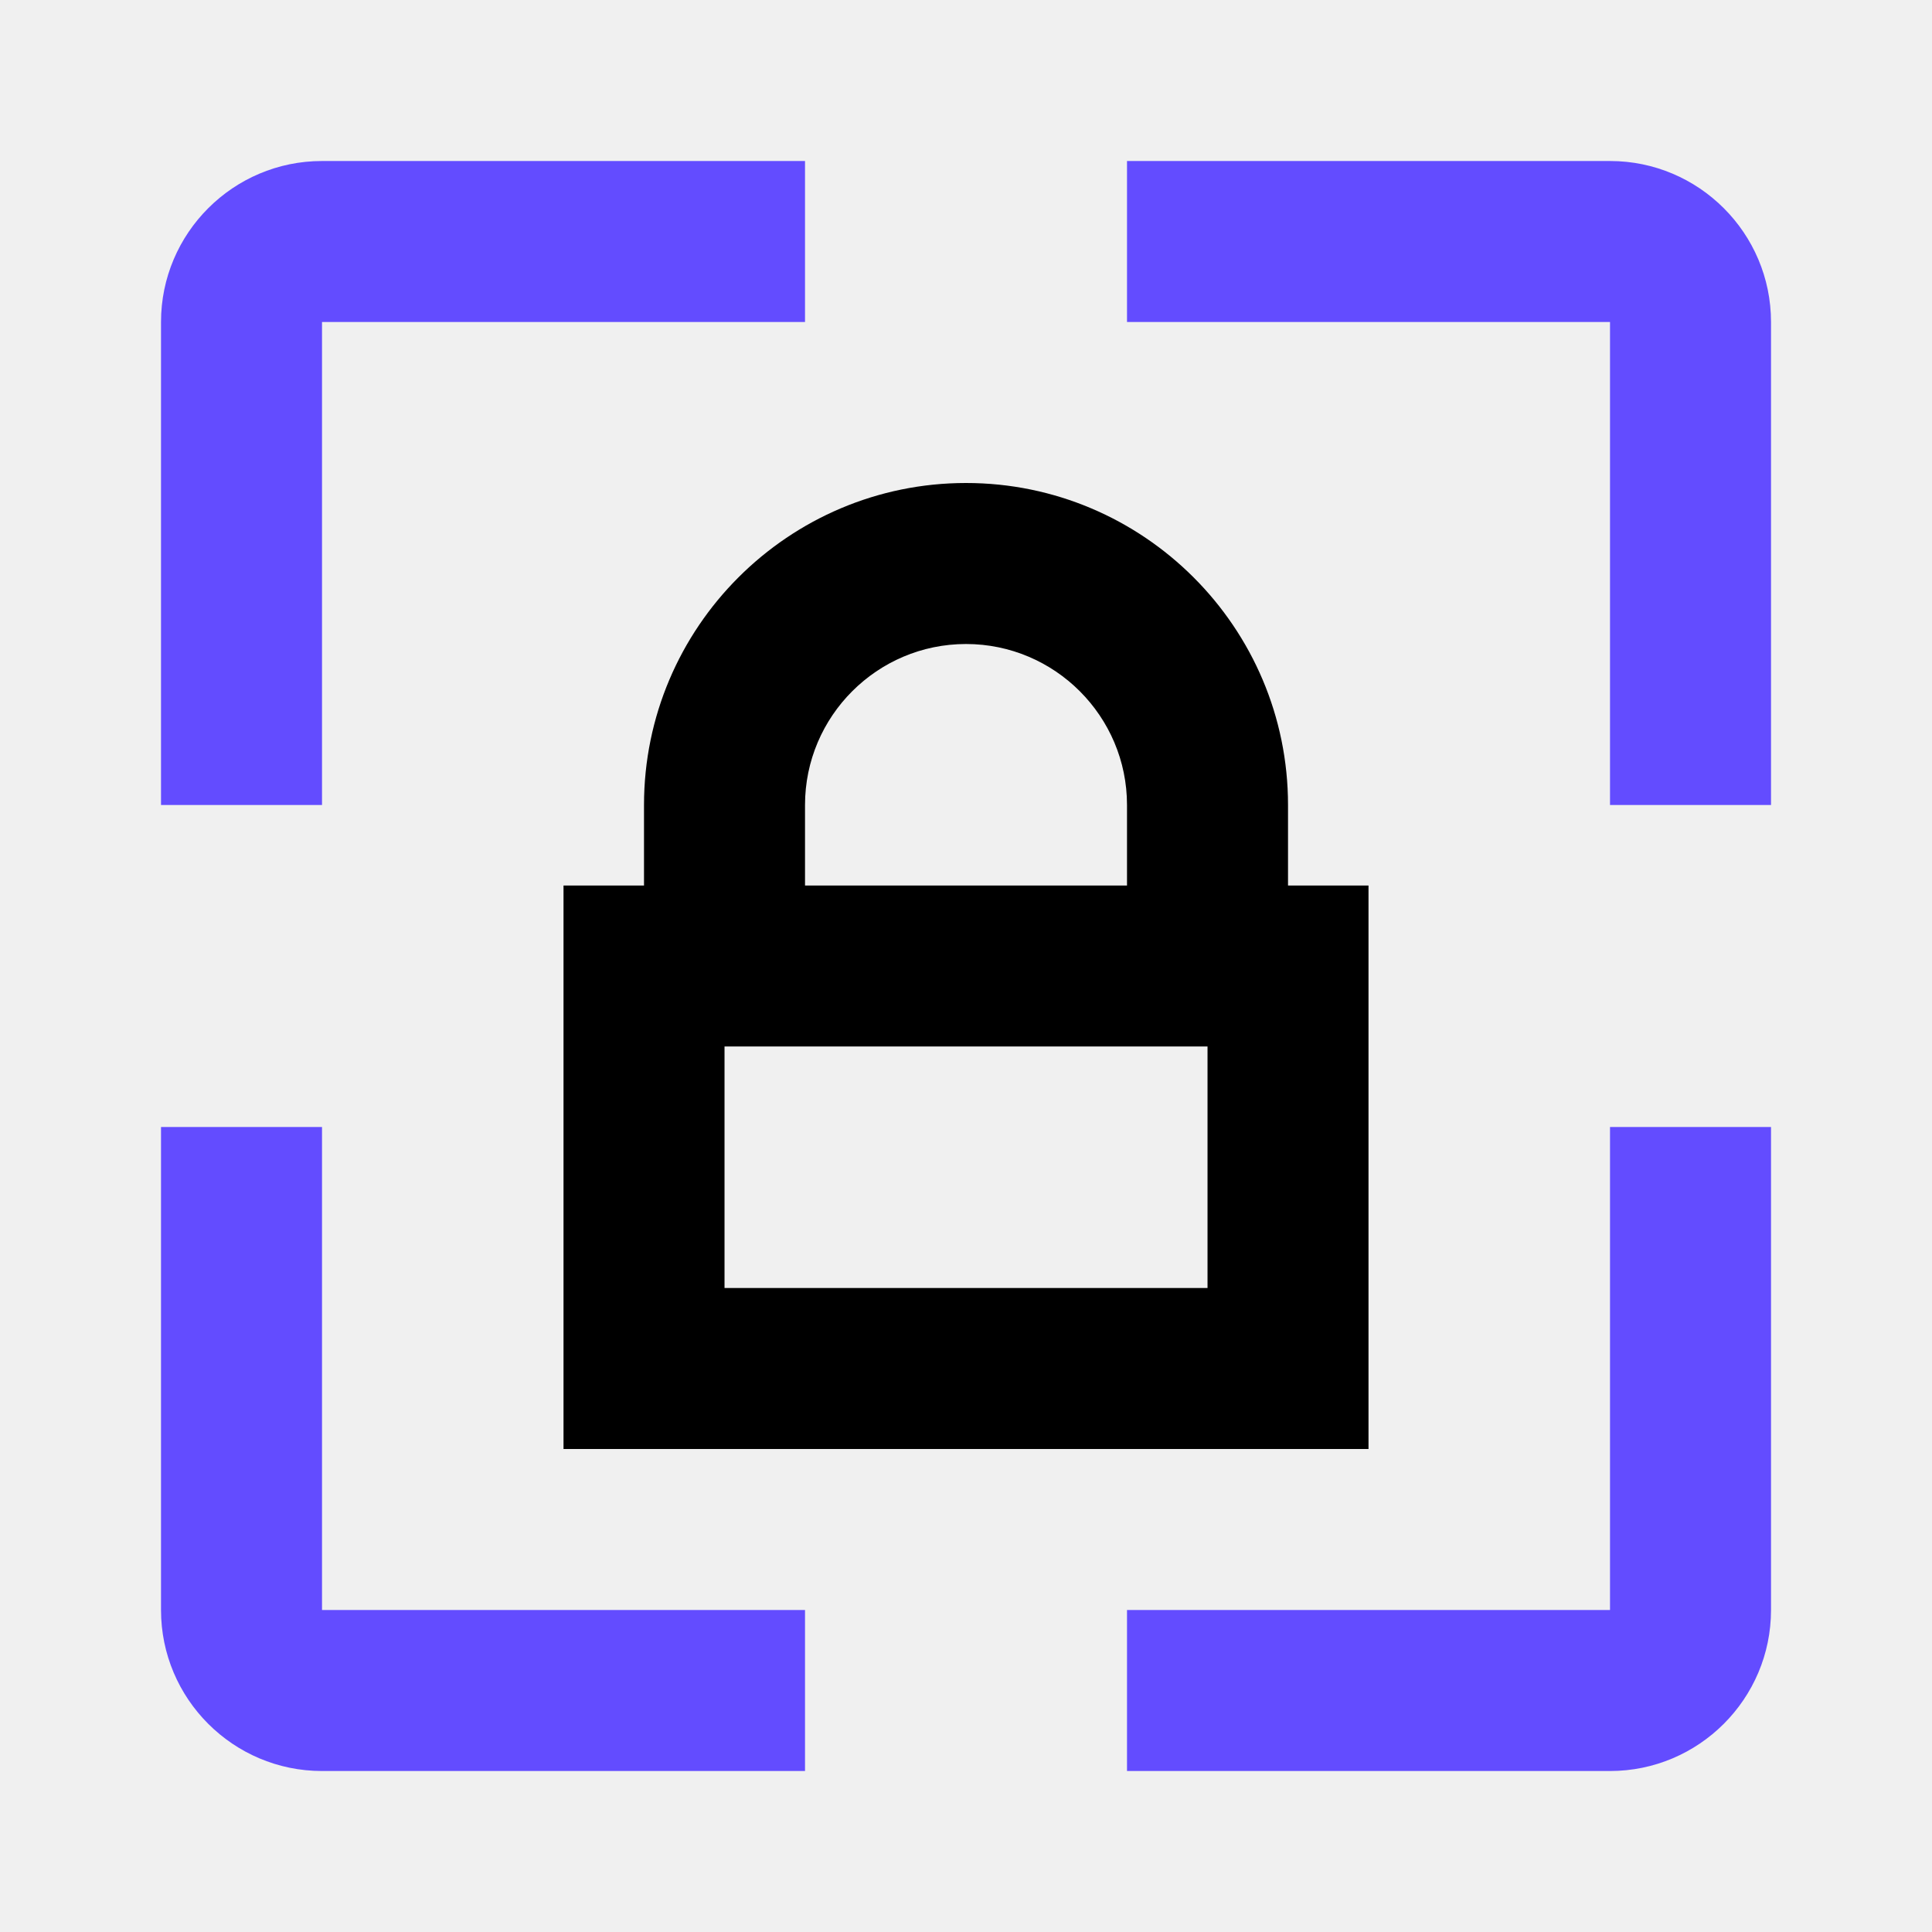
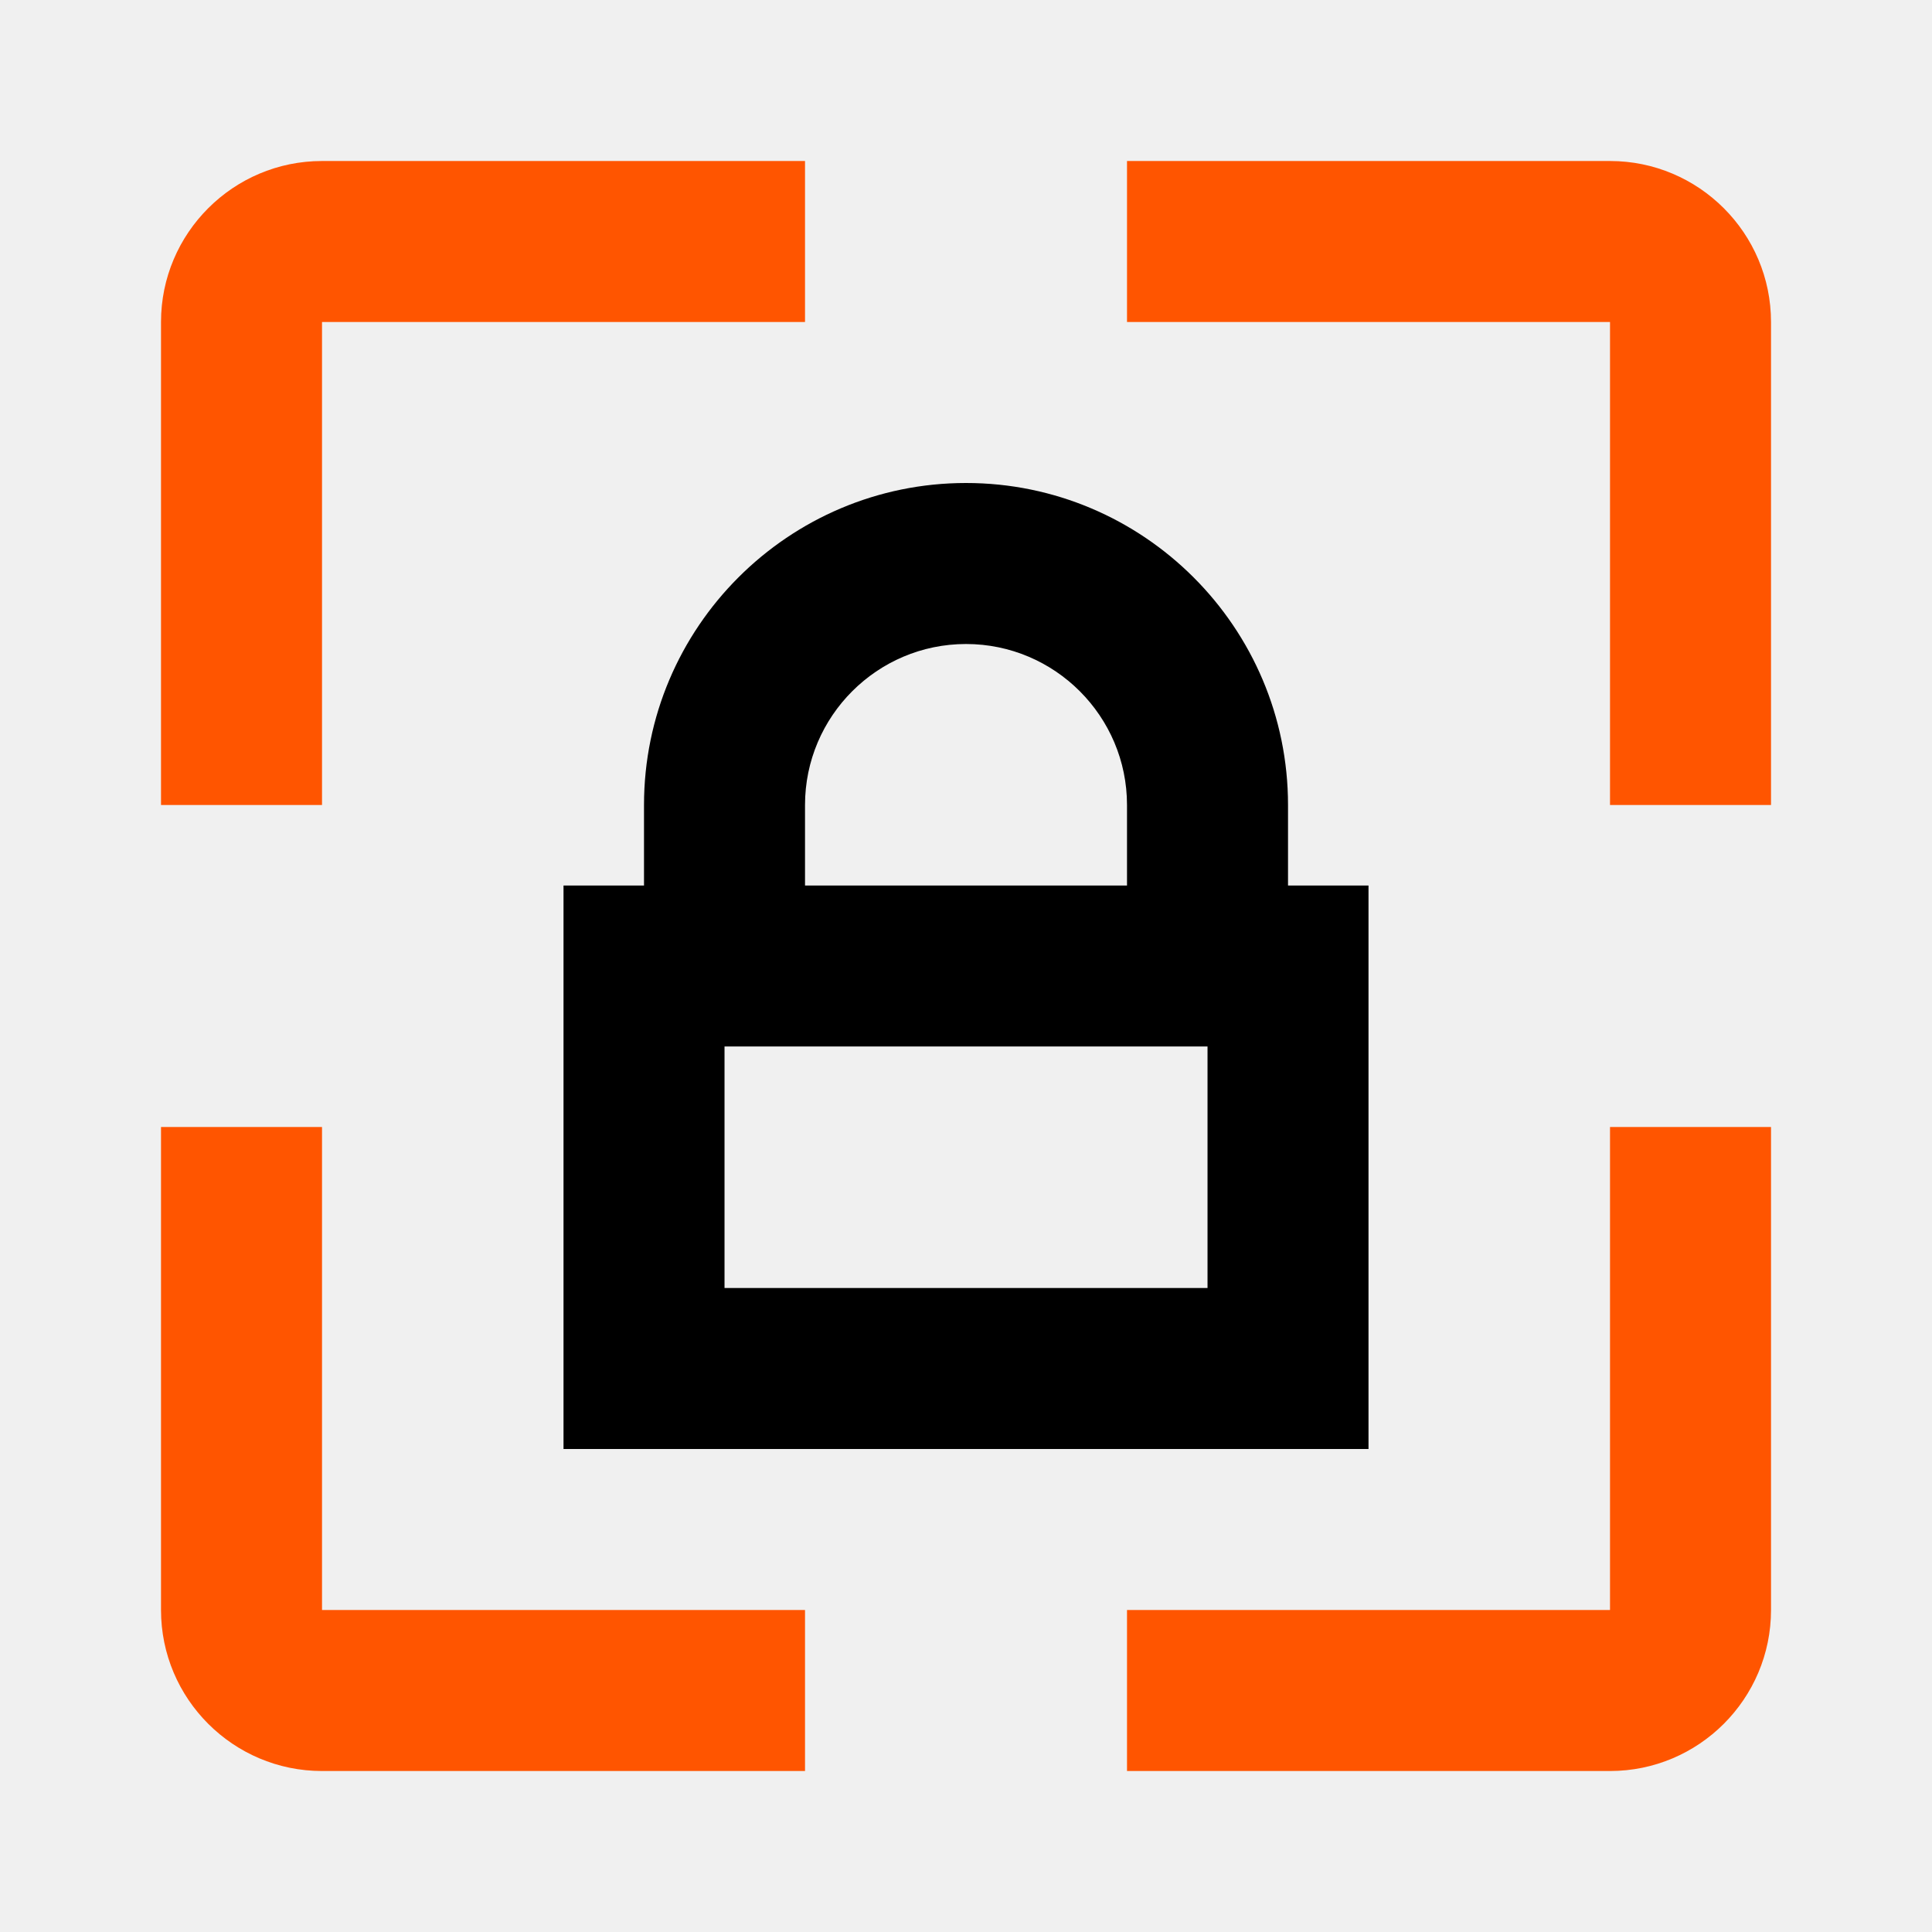
<svg xmlns="http://www.w3.org/2000/svg" width="80" height="80" viewBox="0 0 80 80" fill="none">
  <g id="lock" clip-path="url(#clip0_9423_95944)">
    <g id="Line_Icons">
      <g id="Group">
-         <path id="Vector" d="M13.334 13.334H33.334V6.667H13.334C9.657 6.667 6.667 9.657 6.667 13.334V33.334H13.334V13.334Z" fill="#634CFF" />
-         <path id="Vector_2" d="M66.667 6.667H46.667V13.334H66.667V33.334H73.334V13.334C73.334 9.657 70.344 6.667 66.667 6.667Z" fill="#634CFF" />
-         <path id="Vector_3" d="M13.334 46.667H6.667V66.667C6.667 70.344 9.657 73.334 13.334 73.334H33.334V66.667H13.334V46.667Z" fill="#634CFF" />
-         <path id="Vector_4" d="M66.667 66.667H46.667V73.334H66.667C70.344 73.334 73.334 70.344 73.334 66.667V46.667H66.667V66.667Z" fill="#634CFF" />
+         <path id="Vector" d="M13.334 13.334H33.334V6.667H13.334C9.657 6.667 6.667 9.657 6.667 13.334V33.334H13.334V13.334Z" fill="#FF5500" />
+         <path id="Vector_2" d="M66.667 6.667H46.667V13.334H66.667V33.334H73.334V13.334C73.334 9.657 70.344 6.667 66.667 6.667Z" fill="#FF5500" />
+         <path id="Vector_3" d="M13.334 46.667H6.667V66.667C6.667 70.344 9.657 73.334 13.334 73.334H33.334V66.667H13.334V46.667Z" fill="#FF5500" />
+         <path id="Vector_4" d="M66.667 66.667H46.667V73.334H66.667C70.344 73.334 73.334 70.344 73.334 66.667V46.667H66.667V66.667Z" fill="#FF5500" />
        <path id="Vector_5" d="M40.001 20C32.647 20 26.667 25.98 26.667 33.333V36.667H23.334V60H56.667V36.667H53.334V33.333C53.334 25.98 47.354 20 40.001 20ZM33.334 33.333C33.334 29.66 36.324 26.667 40.001 26.667C43.677 26.667 46.667 29.66 46.667 33.333V36.667H33.334V33.333ZM50.001 53.333H30.001V43.333H50.001V53.333Z" fill="black" />
      </g>
    </g>
  </g>
  <defs>
    <clipPath id="clip0_9423_95944">
      <rect width="80" height="80" fill="white" />
    </clipPath>
  </defs>
</svg>
